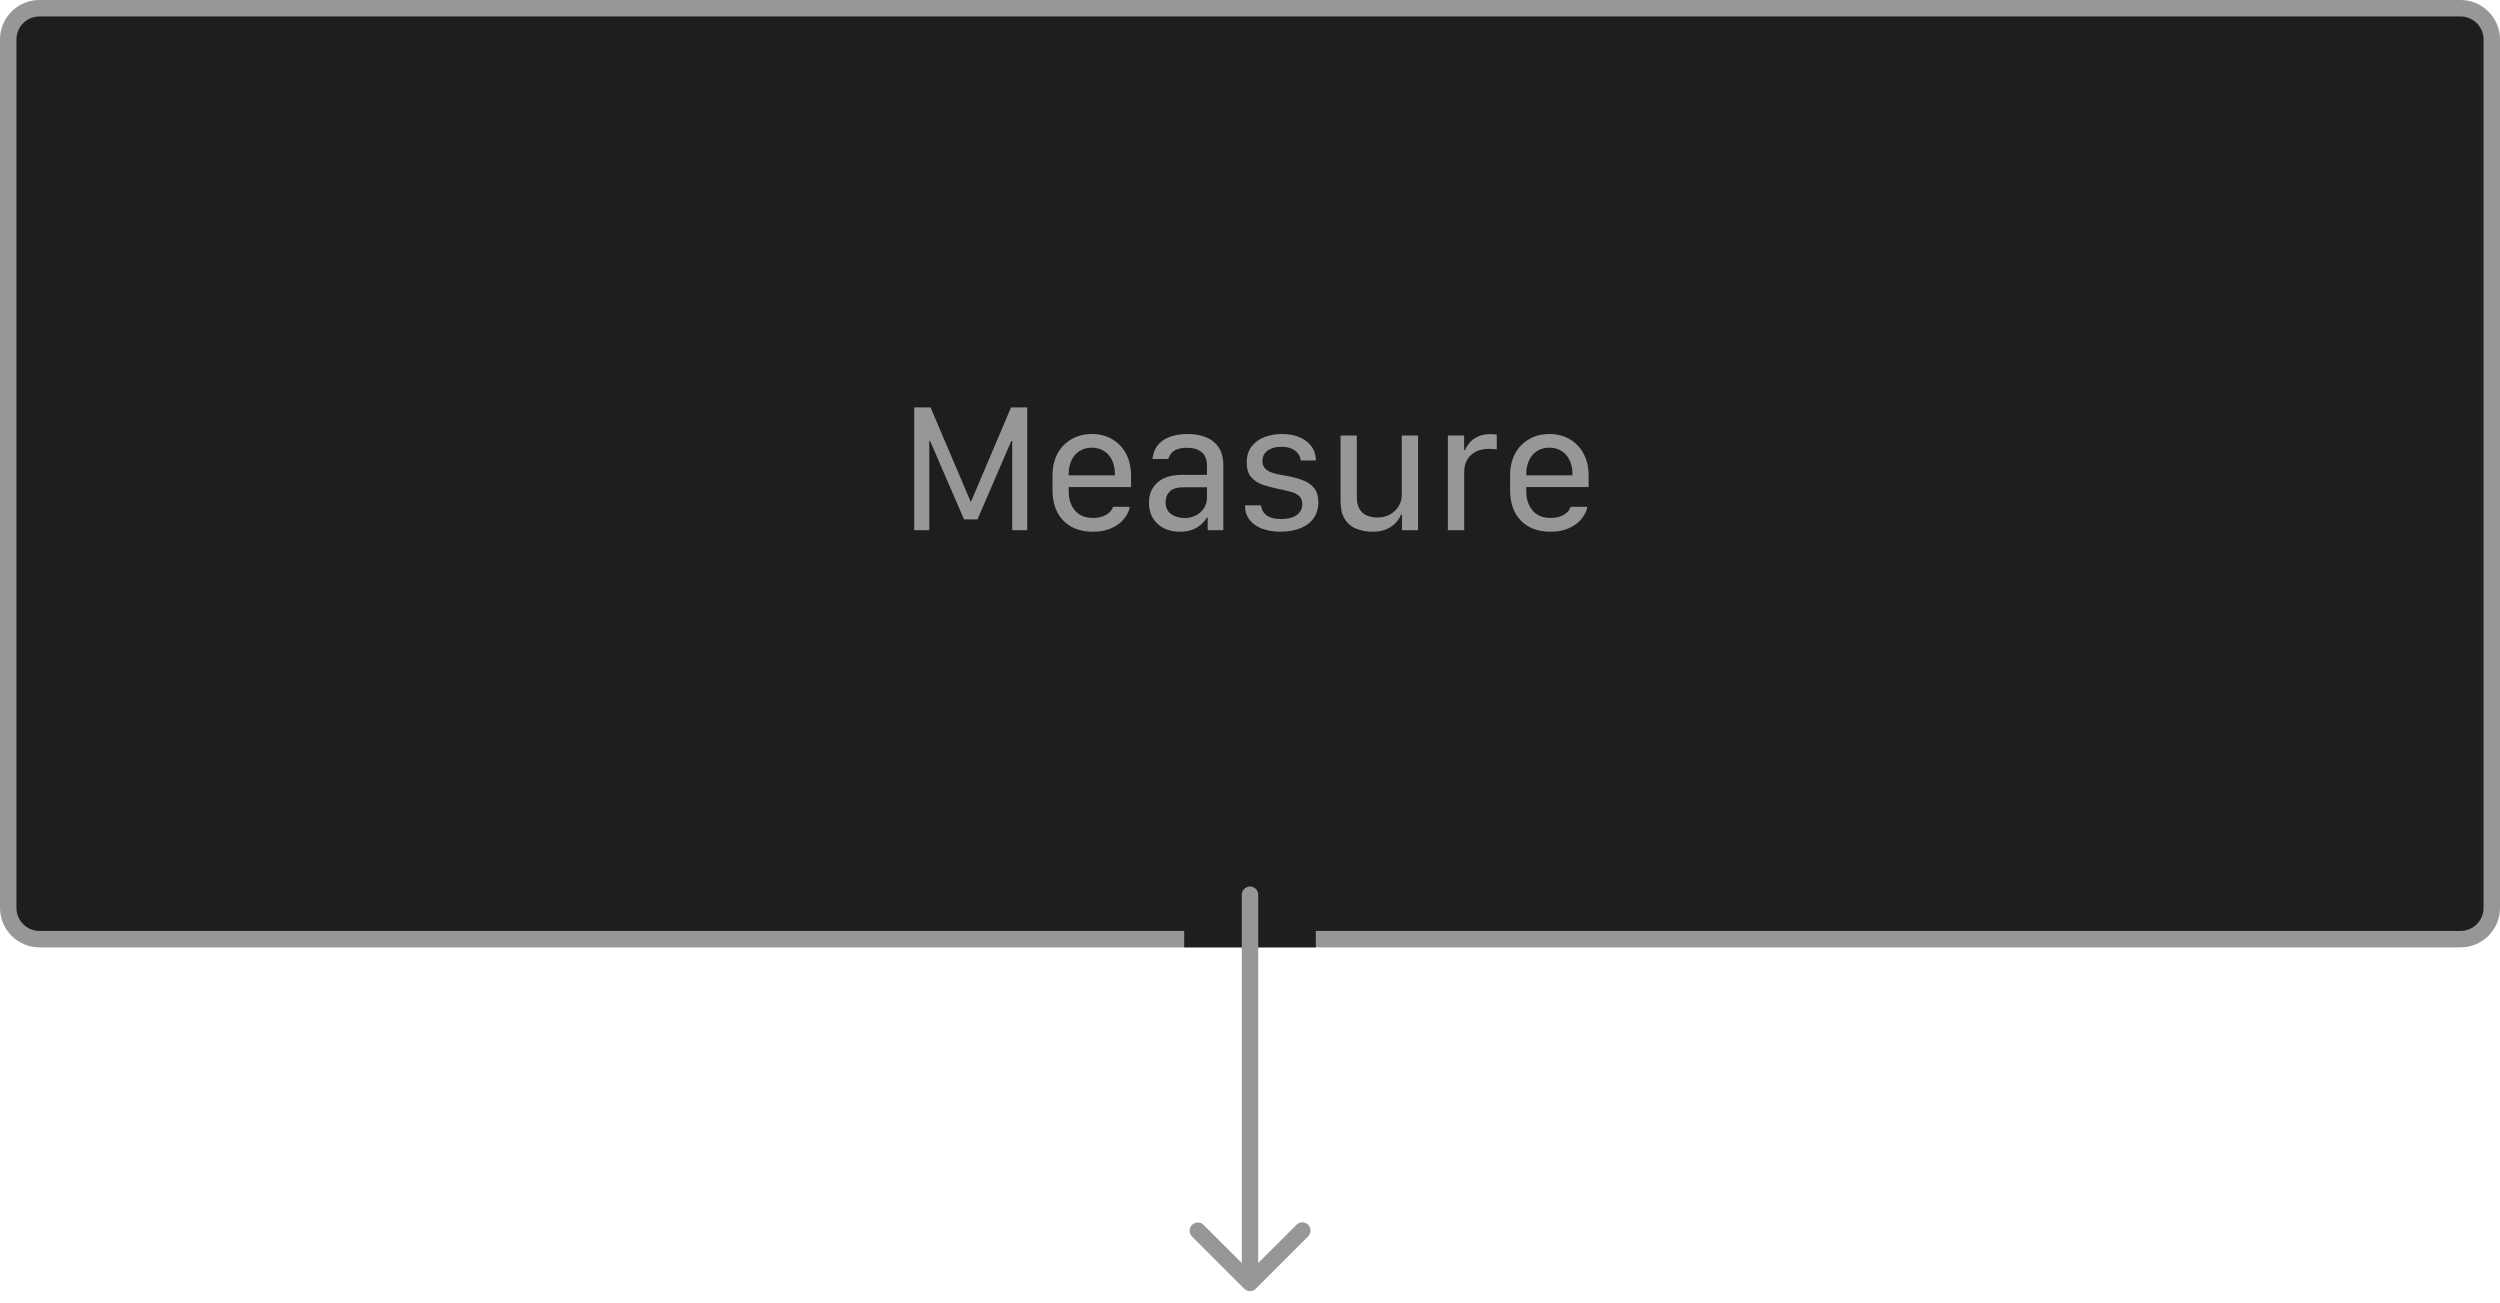
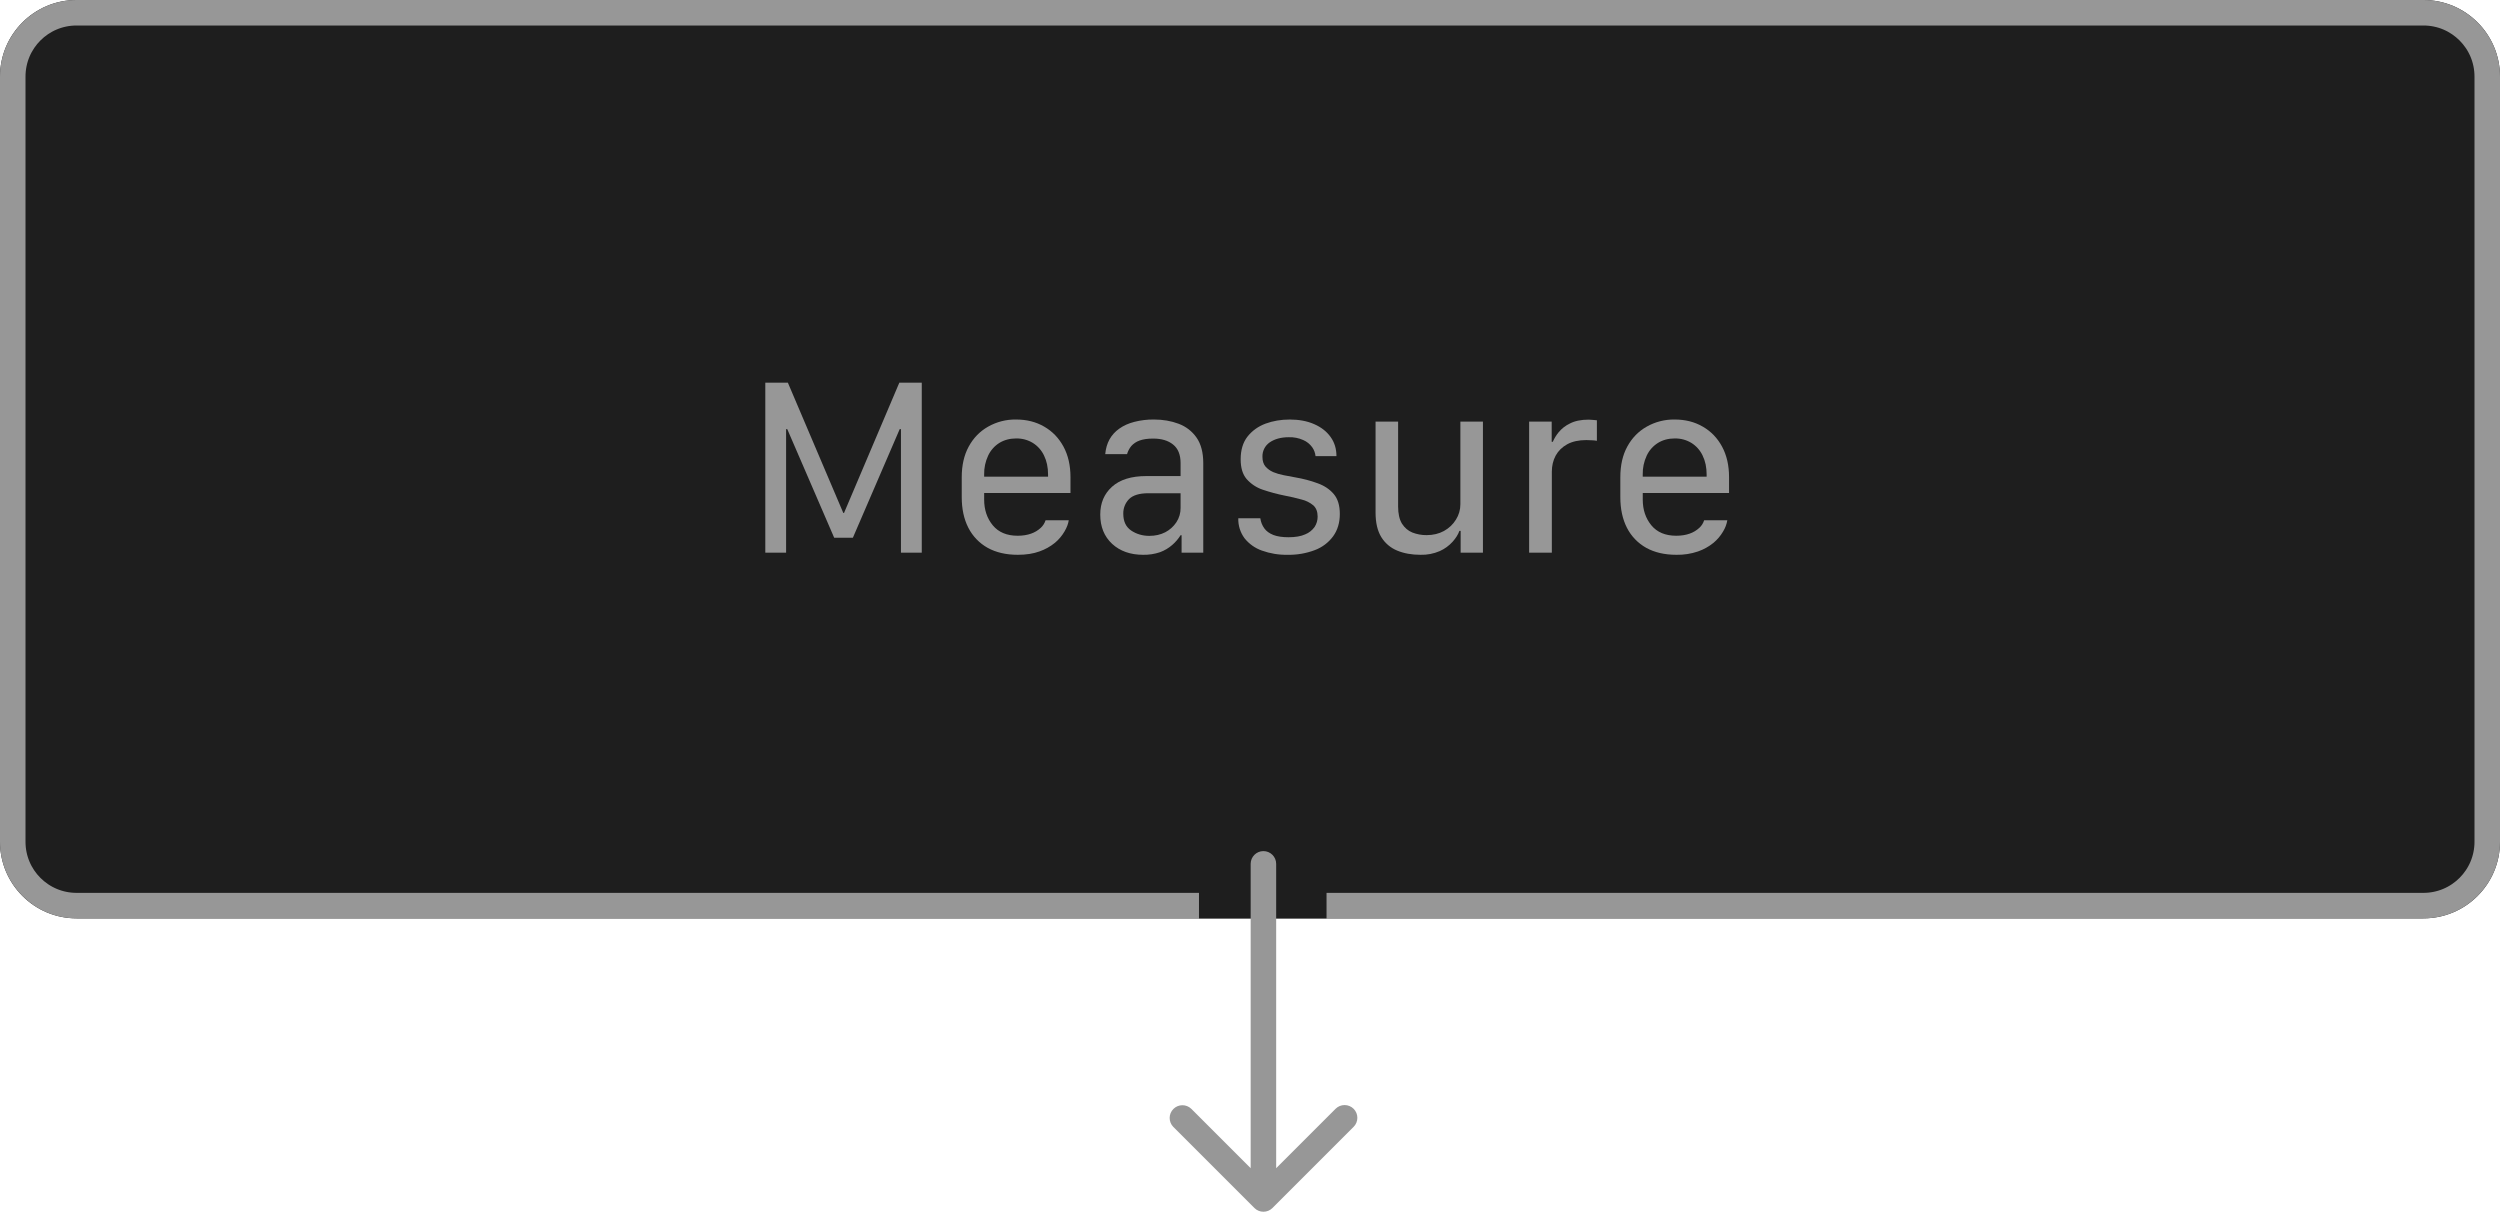
- <svg xmlns="http://www.w3.org/2000/svg" width="190" height="99" fill="none" viewBox="55 0 190 99">
-   <g class="Action-Measure">
-     <g class="ActionBlock">
-       <path fill="#1E1E1E" d="M242 .625H58A2.375 2.375 0 0 0 55.625 3v66A2.375 2.375 0 0 0 58 71.375h184A2.375 2.375 0 0 0 244.375 69V3A2.375 2.375 0 0 0 242 .625Z" class="Fill" />
-       <path fill="#979797" d="M243.75 3A1.75 1.75 0 0 0 242 1.25H58A1.75 1.75 0 0 0 56.25 3v66c0 .966.783 1.75 1.75 1.75h184a1.75 1.75 0 0 0 1.75-1.75V3ZM245 69a3 3 0 0 1-3 3H58a3 3 0 0 1-3-3V3a3 3 0 0 1 3-3h184a3 3 0 0 1 3 3v66Z" class="Stroke" />
-       <path fill="#979797" d="M172.843 40.41c-.642 0-1.194-.128-1.654-.384a2.628 2.628 0 0 1-1.06-1.1c-.241-.474-.362-1.035-.362-1.682V36.15c0-.651.128-1.212.383-1.681a2.74 2.74 0 0 1 1.066-1.094c.451-.26.962-.39 1.531-.39.584 0 1.099.13 1.545.39.452.26.805.627 1.06 1.1.255.474.383 1.033.383 1.675v.869h-4.738v.362c0 .556.158 1.025.472 1.408.315.383.77.574 1.367.574.278 0 .524-.038.739-.116.218-.082.394-.187.526-.314a.939.939 0 0 0 .267-.417h1.271a1.726 1.726 0 0 1-.232.615 2.348 2.348 0 0 1-.527.622c-.228.191-.51.349-.847.472a3.473 3.473 0 0 1-1.19.184Zm-1.846-4.287h3.507v-.116c0-.397-.073-.743-.218-1.04a1.639 1.639 0 0 0-.616-.697 1.677 1.677 0 0 0-.916-.246c-.351 0-.658.082-.923.246a1.643 1.643 0 0 0-.615.698 2.324 2.324 0 0 0-.219 1.039v.116Zm-5.961 4.17v-7.191h1.238v1.107h.061a2.19 2.19 0 0 1 .315-.52 1.82 1.82 0 0 1 .622-.485c.269-.141.613-.212 1.032-.212.077 0 .153.005.225.014.078.004.153.011.226.02v1.128a1.46 1.46 0 0 0-.253-.027 3.755 3.755 0 0 0-.328-.014c-.419 0-.77.078-1.053.233a1.565 1.565 0 0 0-.629.622c-.141.26-.212.553-.212.882v4.443h-1.244Zm-2.263-7.191v7.191h-1.223v-1.196h-.069a1.803 1.803 0 0 1-.369.594c-.173.2-.408.372-.704.513-.292.137-.647.205-1.066.205-.479 0-.905-.077-1.279-.232a1.835 1.835 0 0 1-.868-.739c-.209-.341-.314-.79-.314-1.346v-4.99h1.237v4.655c0 .396.071.71.212.943.146.228.335.39.567.485.237.096.499.144.786.144.356 0 .673-.075.951-.226.278-.154.496-.362.656-.622.164-.26.246-.542.246-.847v-4.532h1.237Zm-13.022 2.064c0-.51.125-.925.376-1.244a2.21 2.21 0 0 1 .991-.711c.41-.15.847-.226 1.312-.226.52 0 .971.085 1.354.253.387.169.688.404.902.704.214.297.321.648.321 1.053h-1.148a1.007 1.007 0 0 0-.185-.492 1.17 1.17 0 0 0-.485-.39c-.21-.105-.476-.157-.8-.157-.419 0-.765.093-1.039.28-.269.187-.403.456-.403.807a.79.79 0 0 0 .164.52c.109.127.251.23.424.307.177.073.371.13.581.171.209.041.415.08.615.116.451.078.861.185 1.231.322.373.132.672.33.895.594.223.26.335.625.335 1.094 0 .478-.121.886-.362 1.224-.237.332-.572.585-1.005.758-.429.174-.93.26-1.504.26-.533 0-1.003-.077-1.408-.232-.406-.155-.723-.38-.951-.677-.227-.3-.341-.665-.341-1.094h1.21c.032.214.104.399.218.554.114.155.281.276.499.362.219.082.495.123.828.123.378 0 .683-.052.916-.157.237-.105.41-.241.519-.41.11-.169.164-.358.164-.568 0-.268-.08-.473-.239-.615a1.581 1.581 0 0 0-.649-.321 10.874 10.874 0 0 0-.91-.212 9.677 9.677 0 0 1-1.223-.328 2.033 2.033 0 0 1-.875-.581c-.219-.255-.328-.618-.328-1.087Zm-5.08 5.244c-.697 0-1.264-.201-1.702-.602-.433-.406-.649-.941-.649-1.607 0-.629.214-1.137.642-1.524.433-.392 1.062-.588 1.887-.588h1.88v-.711c0-.46-.137-.8-.41-1.019-.269-.218-.634-.328-1.094-.328-.305 0-.556.037-.752.11a1.09 1.09 0 0 0-.451.3 1.25 1.25 0 0 0-.233.445h-1.196a2.02 2.02 0 0 1 .233-.807 1.77 1.77 0 0 1 .54-.595c.227-.164.501-.287.82-.369.319-.086.679-.13 1.08-.13.497 0 .948.078 1.353.233.411.155.739.408.985.759.246.35.369.82.369 1.408v4.908h-1.189v-.957h-.055a2.37 2.37 0 0 1-.458.533 2.104 2.104 0 0 1-.67.397 2.728 2.728 0 0 1-.93.143Zm.342-1.04c.328 0 .62-.066.875-.198a1.64 1.64 0 0 0 .608-.547c.155-.232.233-.497.233-.793v-.8h-1.778c-.487 0-.838.107-1.052.322-.21.214-.315.483-.315.806 0 .415.144.72.431.916.292.196.624.294.998.294Zm-6.946 1.04c-.642 0-1.194-.128-1.654-.384a2.626 2.626 0 0 1-1.059-1.1c-.242-.474-.363-1.035-.363-1.682V36.15c0-.651.128-1.212.383-1.681a2.74 2.74 0 0 1 1.066-1.094c.452-.26.962-.39 1.532-.39.583 0 1.098.13 1.545.39.451.26.804.627 1.059 1.1.255.474.383 1.033.383 1.675v.869h-4.737v.362c0 .556.157 1.025.471 1.408.315.383.771.574 1.368.574.278 0 .524-.038.738-.116.219-.082.394-.187.526-.314a.939.939 0 0 0 .267-.417h1.271a1.726 1.726 0 0 1-.232.615 2.362 2.362 0 0 1-.526.622 2.798 2.798 0 0 1-.848.472c-.337.123-.734.184-1.19.184Zm-1.845-4.287h3.507v-.116c0-.397-.073-.743-.219-1.04a1.643 1.643 0 0 0-.615-.697 1.681 1.681 0 0 0-.916-.246c-.351 0-.659.082-.923.246-.265.165-.47.397-.616.698a2.337 2.337 0 0 0-.218 1.039v.116Zm-10.596 4.17h-1.142v-9.331h1.237l3.042 7.15h.041l3.036-7.15h1.23v9.331h-1.142v-6.781h-.068l-2.57 5.96h-1.026l-2.577-5.96h-.061v6.781Z" class="Title" />
+ <svg xmlns="http://www.w3.org/2000/svg" width="98" height="48" fill="none" viewBox="0 0 98 48">
+   <g class="Action-Measure-Thumb">
+     <g class="ActionBlock-Thumb">
+       <path fill="#1E1E1E" d="M0 3a3 3 0 0 1 3-3h92a3 3 0 0 1 3 3v30a3 3 0 0 1-3 3H3a3 3 0 0 1-3-3V3Z" class="Fill" />
+       <path stroke="#979797" d="M3 .5h92A2.5 2.5 0 0 1 97.5 3v30a2.5 2.5 0 0 1-2.5 2.5H3A2.5 2.5 0 0 1 .5 33V3A2.5 2.5 0 0 1 3 .5Z" class="Stroke" />
+       <g class="Title">
+         <path fill="#979797" fill-rule="evenodd" d="M39.83 16.445c.416 0 .784.093 1.103.279.322.185.574.447.757.786.182.338.273.737.273 1.196v.62h-3.384v.259c0 .397.112.732.337 1.006.225.273.55.41.977.41.198 0 .374-.028.527-.083a1.08 1.08 0 0 0 .376-.225.673.673 0 0 0 .19-.298h.909c-.02.137-.075.284-.167.44a1.679 1.679 0 0 1-.376.444 1.995 1.995 0 0 1-.605.337c-.24.088-.524.132-.85.132-.459 0-.852-.091-1.181-.273a1.876 1.876 0 0 1-.757-.787c-.173-.338-.259-.738-.259-1.2v-.782c0-.465.091-.866.274-1.201.185-.339.44-.6.761-.781a2.152 2.152 0 0 1 1.094-.279Zm.004.742c-.25 0-.47.06-.66.176a1.171 1.171 0 0 0-.439.498 1.661 1.661 0 0 0-.156.742v.083h2.505v-.082c0-.284-.052-.531-.156-.743a1.171 1.171 0 0 0-.44-.498 1.2 1.2 0 0 0-.654-.175Zm5.4-.742c.355 0 .677.056.967.166.293.111.527.292.703.542.176.251.264.586.264 1.006v3.506h-.85v-.684h-.039a1.694 1.694 0 0 1-.327.381 1.52 1.52 0 0 1-.478.284 1.95 1.95 0 0 1-.664.102c-.498 0-.904-.143-1.216-.43-.31-.29-.464-.672-.464-1.147 0-.45.153-.812.459-1.089.31-.28.758-.42 1.348-.42h1.342v-.508c0-.328-.097-.571-.293-.727-.192-.156-.452-.235-.78-.235-.219 0-.398.026-.538.078a.78.78 0 0 0-.322.215.898.898 0 0 0-.166.318h-.855c.02-.218.075-.41.166-.576.095-.17.223-.311.386-.425.163-.117.358-.205.586-.264a2.95 2.95 0 0 1 .771-.093Zm-.224 2.89c-.348.001-.6.078-.752.23a.791.791 0 0 0-.225.577c0 .296.103.514.308.654.208.14.446.21.713.21.234 0 .442-.047.625-.142a1.17 1.17 0 0 0 .434-.39.997.997 0 0 0 .166-.567v-.571h-1.27Z" clip-rule="evenodd" />
+         <path fill="#979797" d="M50.548 16.445c.37 0 .693.06.967.181.276.12.491.288.644.503.153.211.23.462.23.752h-.82a.721.721 0 0 0-.133-.352.839.839 0 0 0-.346-.278 1.276 1.276 0 0 0-.571-.112c-.3 0-.547.067-.743.2a.659.659 0 0 0-.288.576c0 .153.04.277.117.371a.86.86 0 0 0 .303.22c.127.052.266.093.415.122.15.03.297.057.44.083.322.055.615.132.879.23.266.094.48.236.64.424.159.186.239.446.239.782 0 .341-.087.633-.26.873a1.57 1.57 0 0 1-.717.543 2.856 2.856 0 0 1-1.074.185 2.81 2.81 0 0 1-1.006-.166 1.512 1.512 0 0 1-.679-.483 1.256 1.256 0 0 1-.244-.782h.864a.874.874 0 0 0 .157.396c.08.11.2.197.356.259.156.058.353.088.59.088.27 0 .49-.038.655-.113a.824.824 0 0 0 .371-.293.73.73 0 0 0 .117-.405c0-.192-.057-.338-.17-.44a1.129 1.129 0 0 0-.464-.229 7.778 7.778 0 0 0-.65-.151 6.918 6.918 0 0 1-.874-.235 1.457 1.457 0 0 1-.625-.415c-.156-.182-.234-.44-.234-.776 0-.365.09-.66.268-.889.183-.23.419-.4.708-.508.293-.107.606-.16.938-.16Zm4.258 3.409c0 .283.05.507.151.673.104.163.24.279.405.347a1.5 1.5 0 0 0 .562.103c.254 0 .48-.054.678-.162.199-.11.355-.258.47-.444.116-.185.175-.387.175-.605v-3.238h.884v5.137h-.874v-.854h-.049c-.049.14-.137.281-.264.424a1.514 1.514 0 0 1-.503.367 1.787 1.787 0 0 1-.761.146c-.342 0-.647-.055-.913-.166a1.31 1.31 0 0 1-.62-.527c-.15-.244-.225-.565-.225-.962v-3.565h.884v3.326Z" />
+         <path fill="#979797" fill-rule="evenodd" d="M65.645 16.445c.417 0 .785.093 1.104.279.322.185.575.447.757.786.182.338.273.737.273 1.196v.62h-3.383v.259c0 .397.112.732.336 1.006.225.273.55.41.977.41.198 0 .374-.028.527-.083a1.08 1.08 0 0 0 .376-.225.672.672 0 0 0 .19-.298h.909a1.24 1.24 0 0 1-.166.44 1.679 1.679 0 0 1-.376.444 1.995 1.995 0 0 1-.605.337 2.48 2.48 0 0 1-.85.132c-.46 0-.853-.091-1.182-.273a1.876 1.876 0 0 1-.757-.787c-.172-.338-.258-.738-.258-1.2v-.782c0-.465.09-.866.273-1.201.186-.339.44-.6.762-.781a2.152 2.152 0 0 1 1.093-.279Zm.005.742c-.25 0-.47.06-.659.176a1.171 1.171 0 0 0-.44.498 1.661 1.661 0 0 0-.156.742v.083H66.9v-.082c0-.284-.052-.531-.156-.743a1.171 1.171 0 0 0-.44-.498 1.2 1.2 0 0 0-.654-.175Z" clip-rule="evenodd" />
+         <path fill="#979797" d="M33.057 20.107h.029L35.254 15h.879v6.665h-.816v-4.844h-.048l-1.836 4.258H32.7l-1.84-4.258h-.045v4.844H30V15h.884l2.173 5.107Zm29.381-3.647c.055.003.109.008.16.015v.805a1.047 1.047 0 0 0-.18-.02 2.714 2.714 0 0 0-.234-.009c-.3 0-.55.055-.752.166-.199.11-.349.259-.45.444-.1.186-.15.396-.15.63v3.174h-.89v-5.137h.884v.791h.044a1.57 1.57 0 0 1 .225-.37 1.28 1.28 0 0 1 .444-.347c.192-.101.438-.152.737-.152a1.3 1.3 0 0 1 .161.01Z" />
+       </g>
      <g class="Arrow">
-         <path fill="#1E1E1E" d="M155 65h-10v7h10v-7Z" class="Fill" />
-         <path fill="#979797" d="M149.375 68a.625.625 0 0 1 1.25 0v27.991l2.911-2.91a.624.624 0 1 1 .883.884l-3.977 3.977a.625.625 0 0 1-.883 0l-3.978-3.977a.625.625 0 0 1 .883-.884l2.911 2.91V68Z" class="Stroke" />
+         <path fill="#1E1E1E" d="M47 33h5v3h-5v-3Z" class="Fill" />
+         <path fill="#979797" d="M53.062 43.465a.5.5 0 0 1 0 .707l-3.182 3.182a.5.5 0 0 1-.707 0l-3.182-3.182a.5.5 0 0 1 .707-.707l2.328 2.328v-11.93a.5.5 0 1 1 1 0v11.93l2.328-2.328a.5.5 0 0 1 .708 0Z" class="Stroke" />
      </g>
    </g>
  </g>
</svg>
